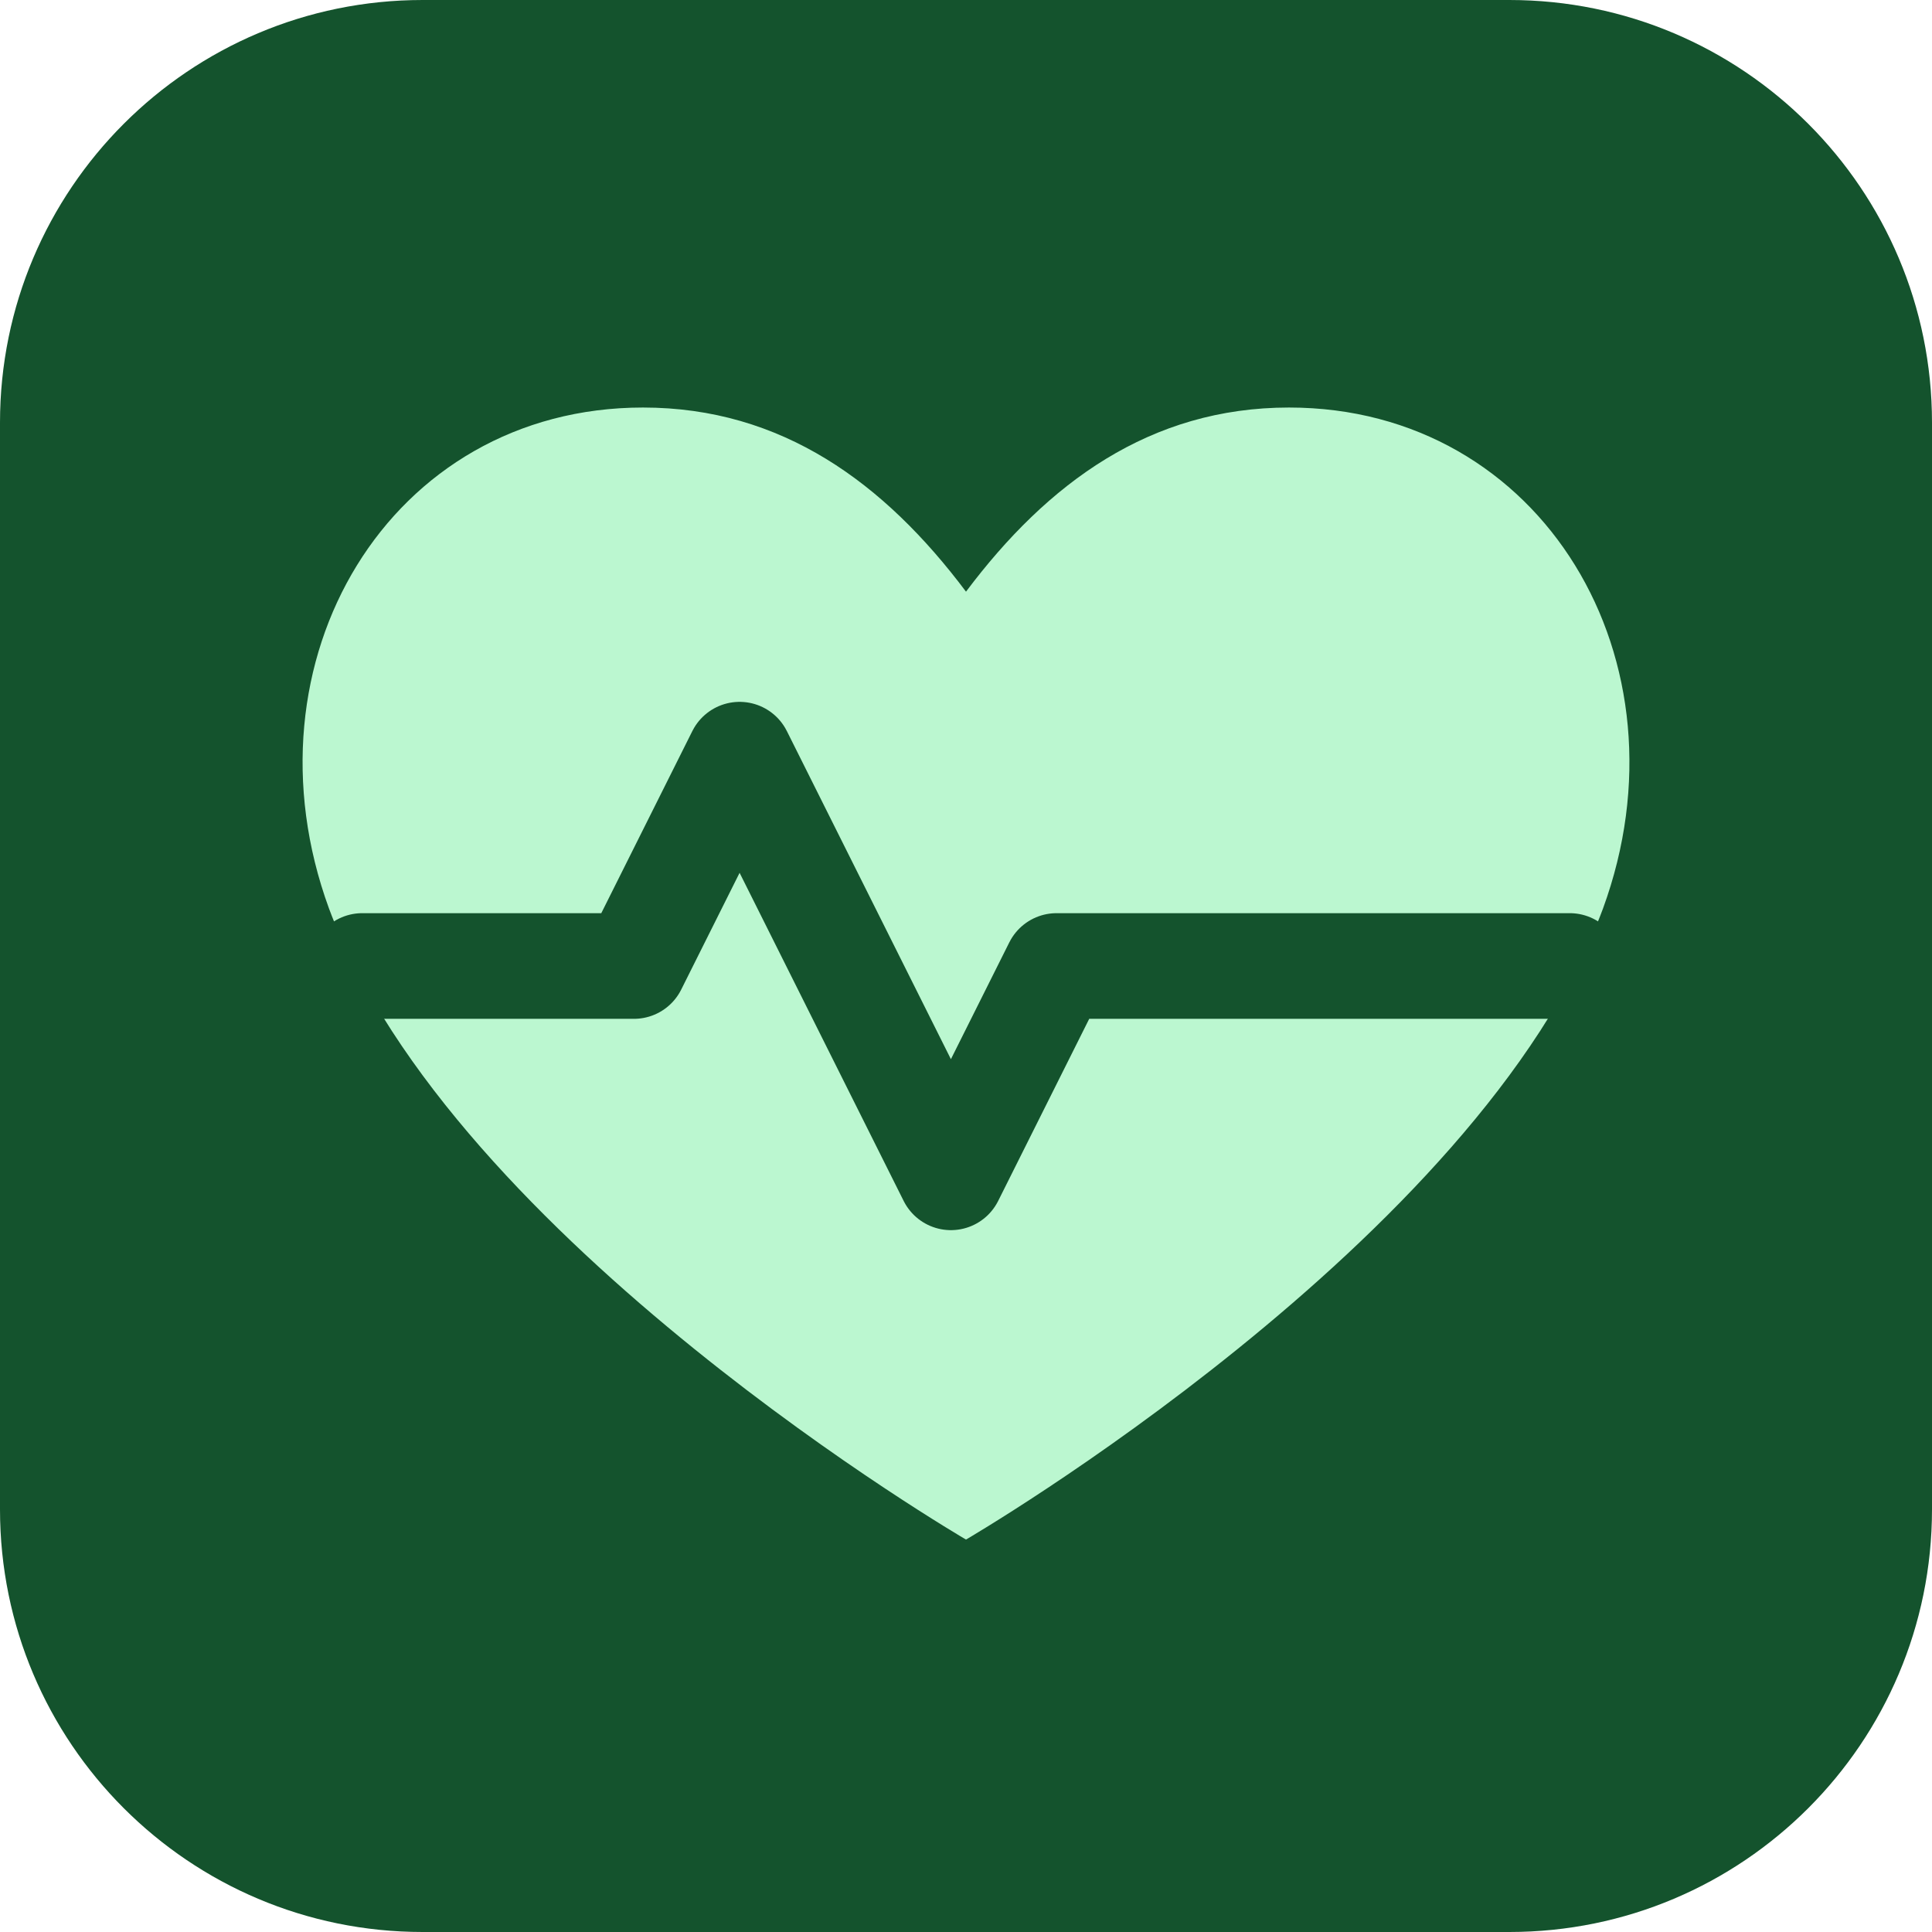
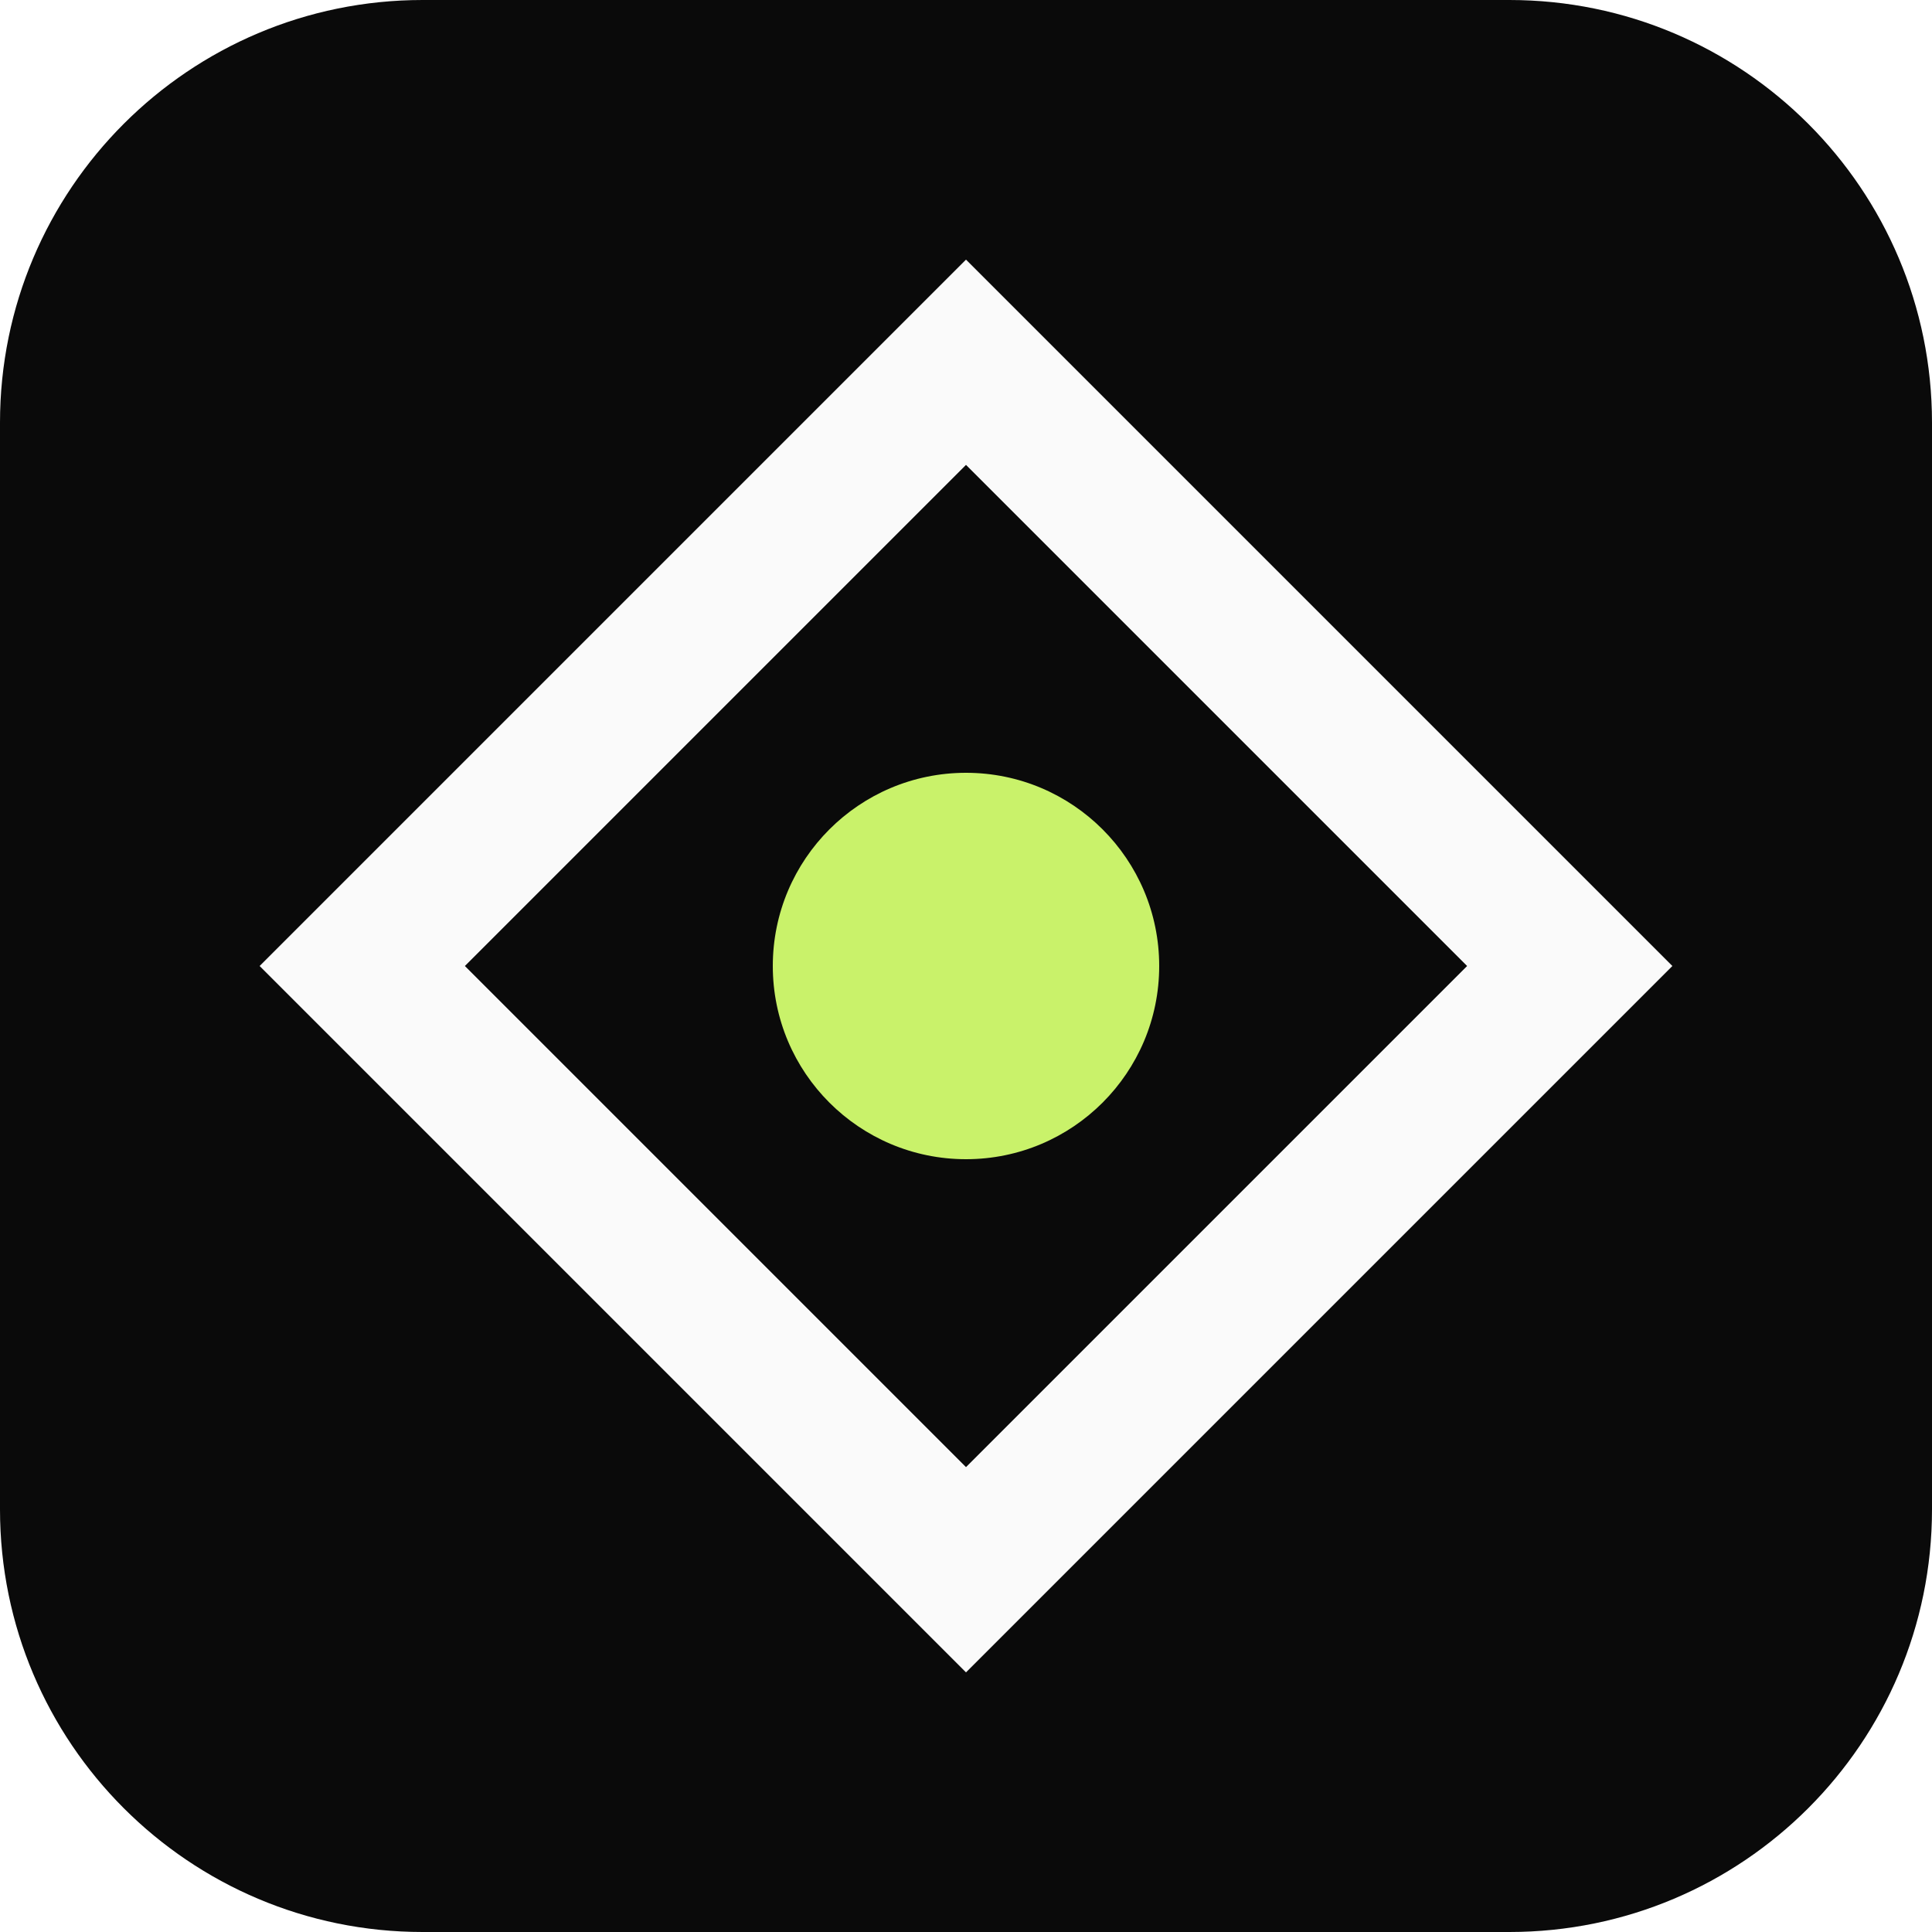
- <svg xmlns="http://www.w3.org/2000/svg" viewBox="0 0 64 64">
-   <rect width="64" height="64" rx="14" fill="#14532d" />
-   <path d="M32 51s-17-9.9-21.1-20.9C7.9 21.9 12.9 13.5 21.3 13.5c4.6 0 8 2.5 10.7 6.1 2.7-3.6 6.1-6.1 10.7-6.1 8.4 0 13.4 8.4 10.4 16.6C49 41.1 32 51 32 51z" fill="#bbf7d0" />
-   <path d="M12 32h9l3.5-7 7 14 3.5-7h17" fill="none" stroke="#14532d" stroke-width="3.5" stroke-linecap="round" stroke-linejoin="round" />
+ <svg xmlns="http://www.w3.org/2000/svg" viewBox="0 0 32 32">
+   <rect width="32" height="32" rx="7" fill="#0a0a0a" />
+   <path d="M16 4.3 27.7 16 16 27.7 4.3 16Z" fill="#fafafa" />
+   <path d="M16 7.7 24.3 16 16 24.3 7.7 16Z" fill="#0a0a0a" />
+   <circle cx="16" cy="16" r="3.2" fill="#c9f26a" />
</svg>
